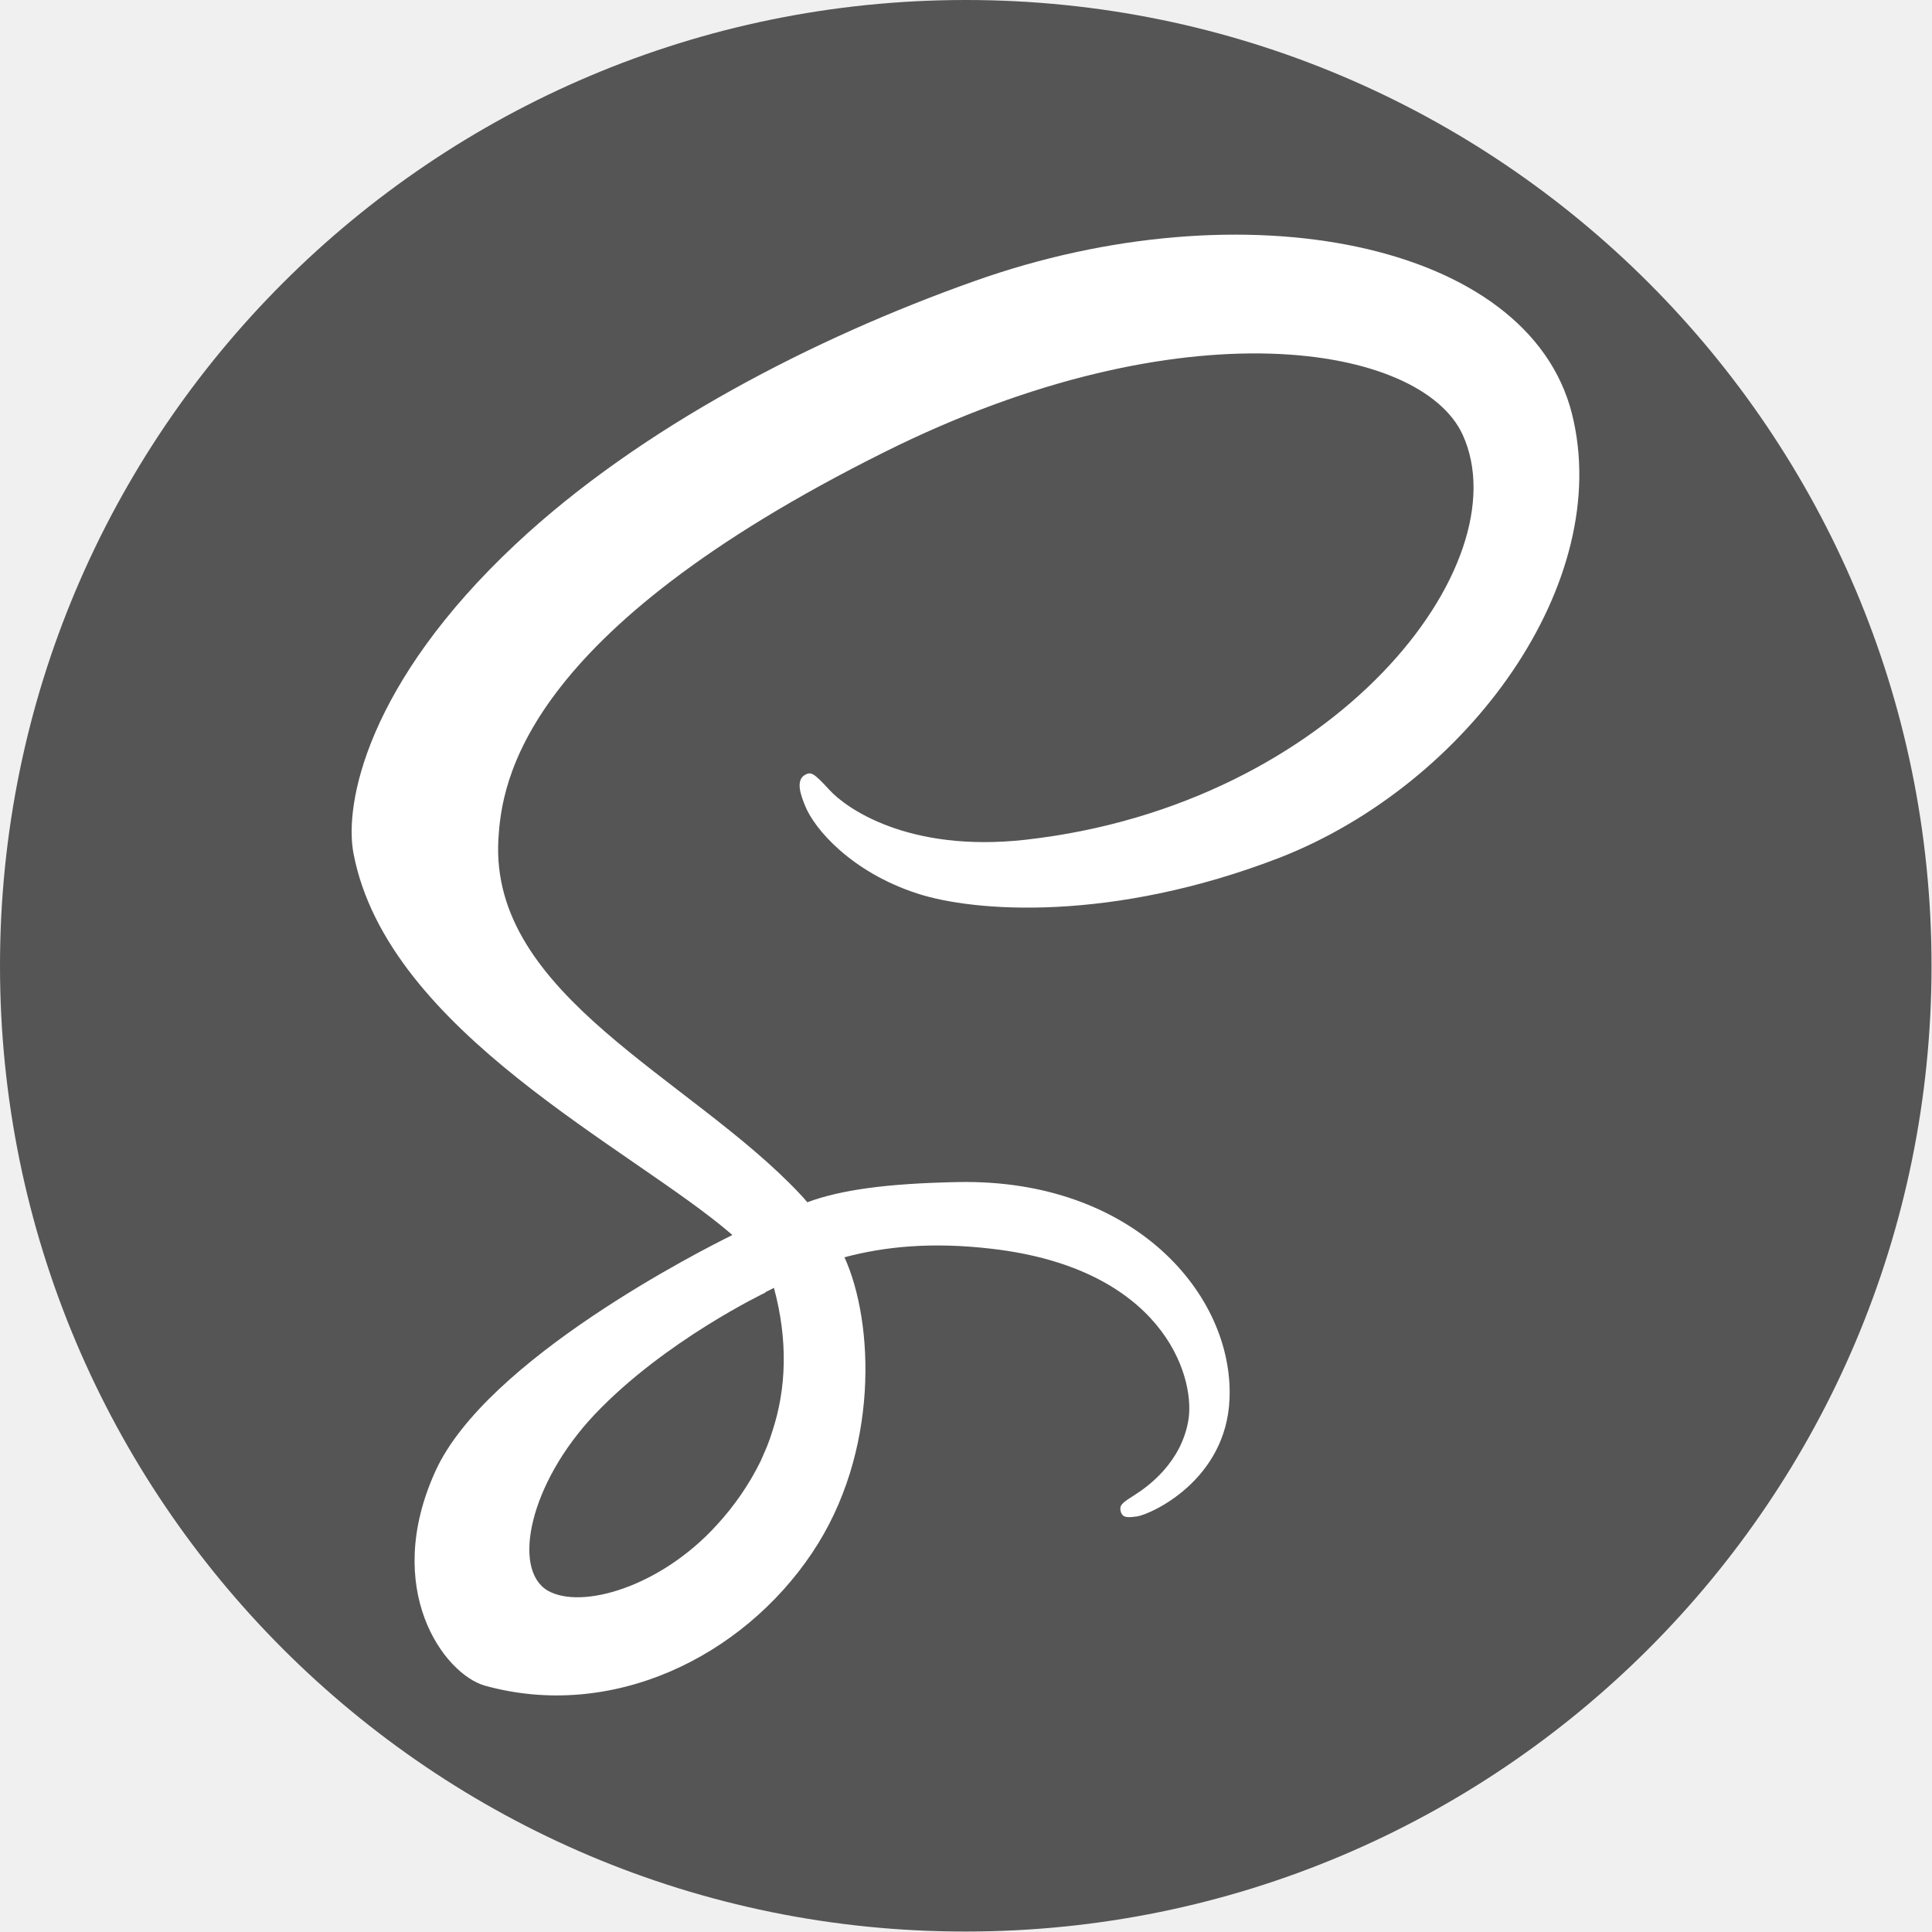
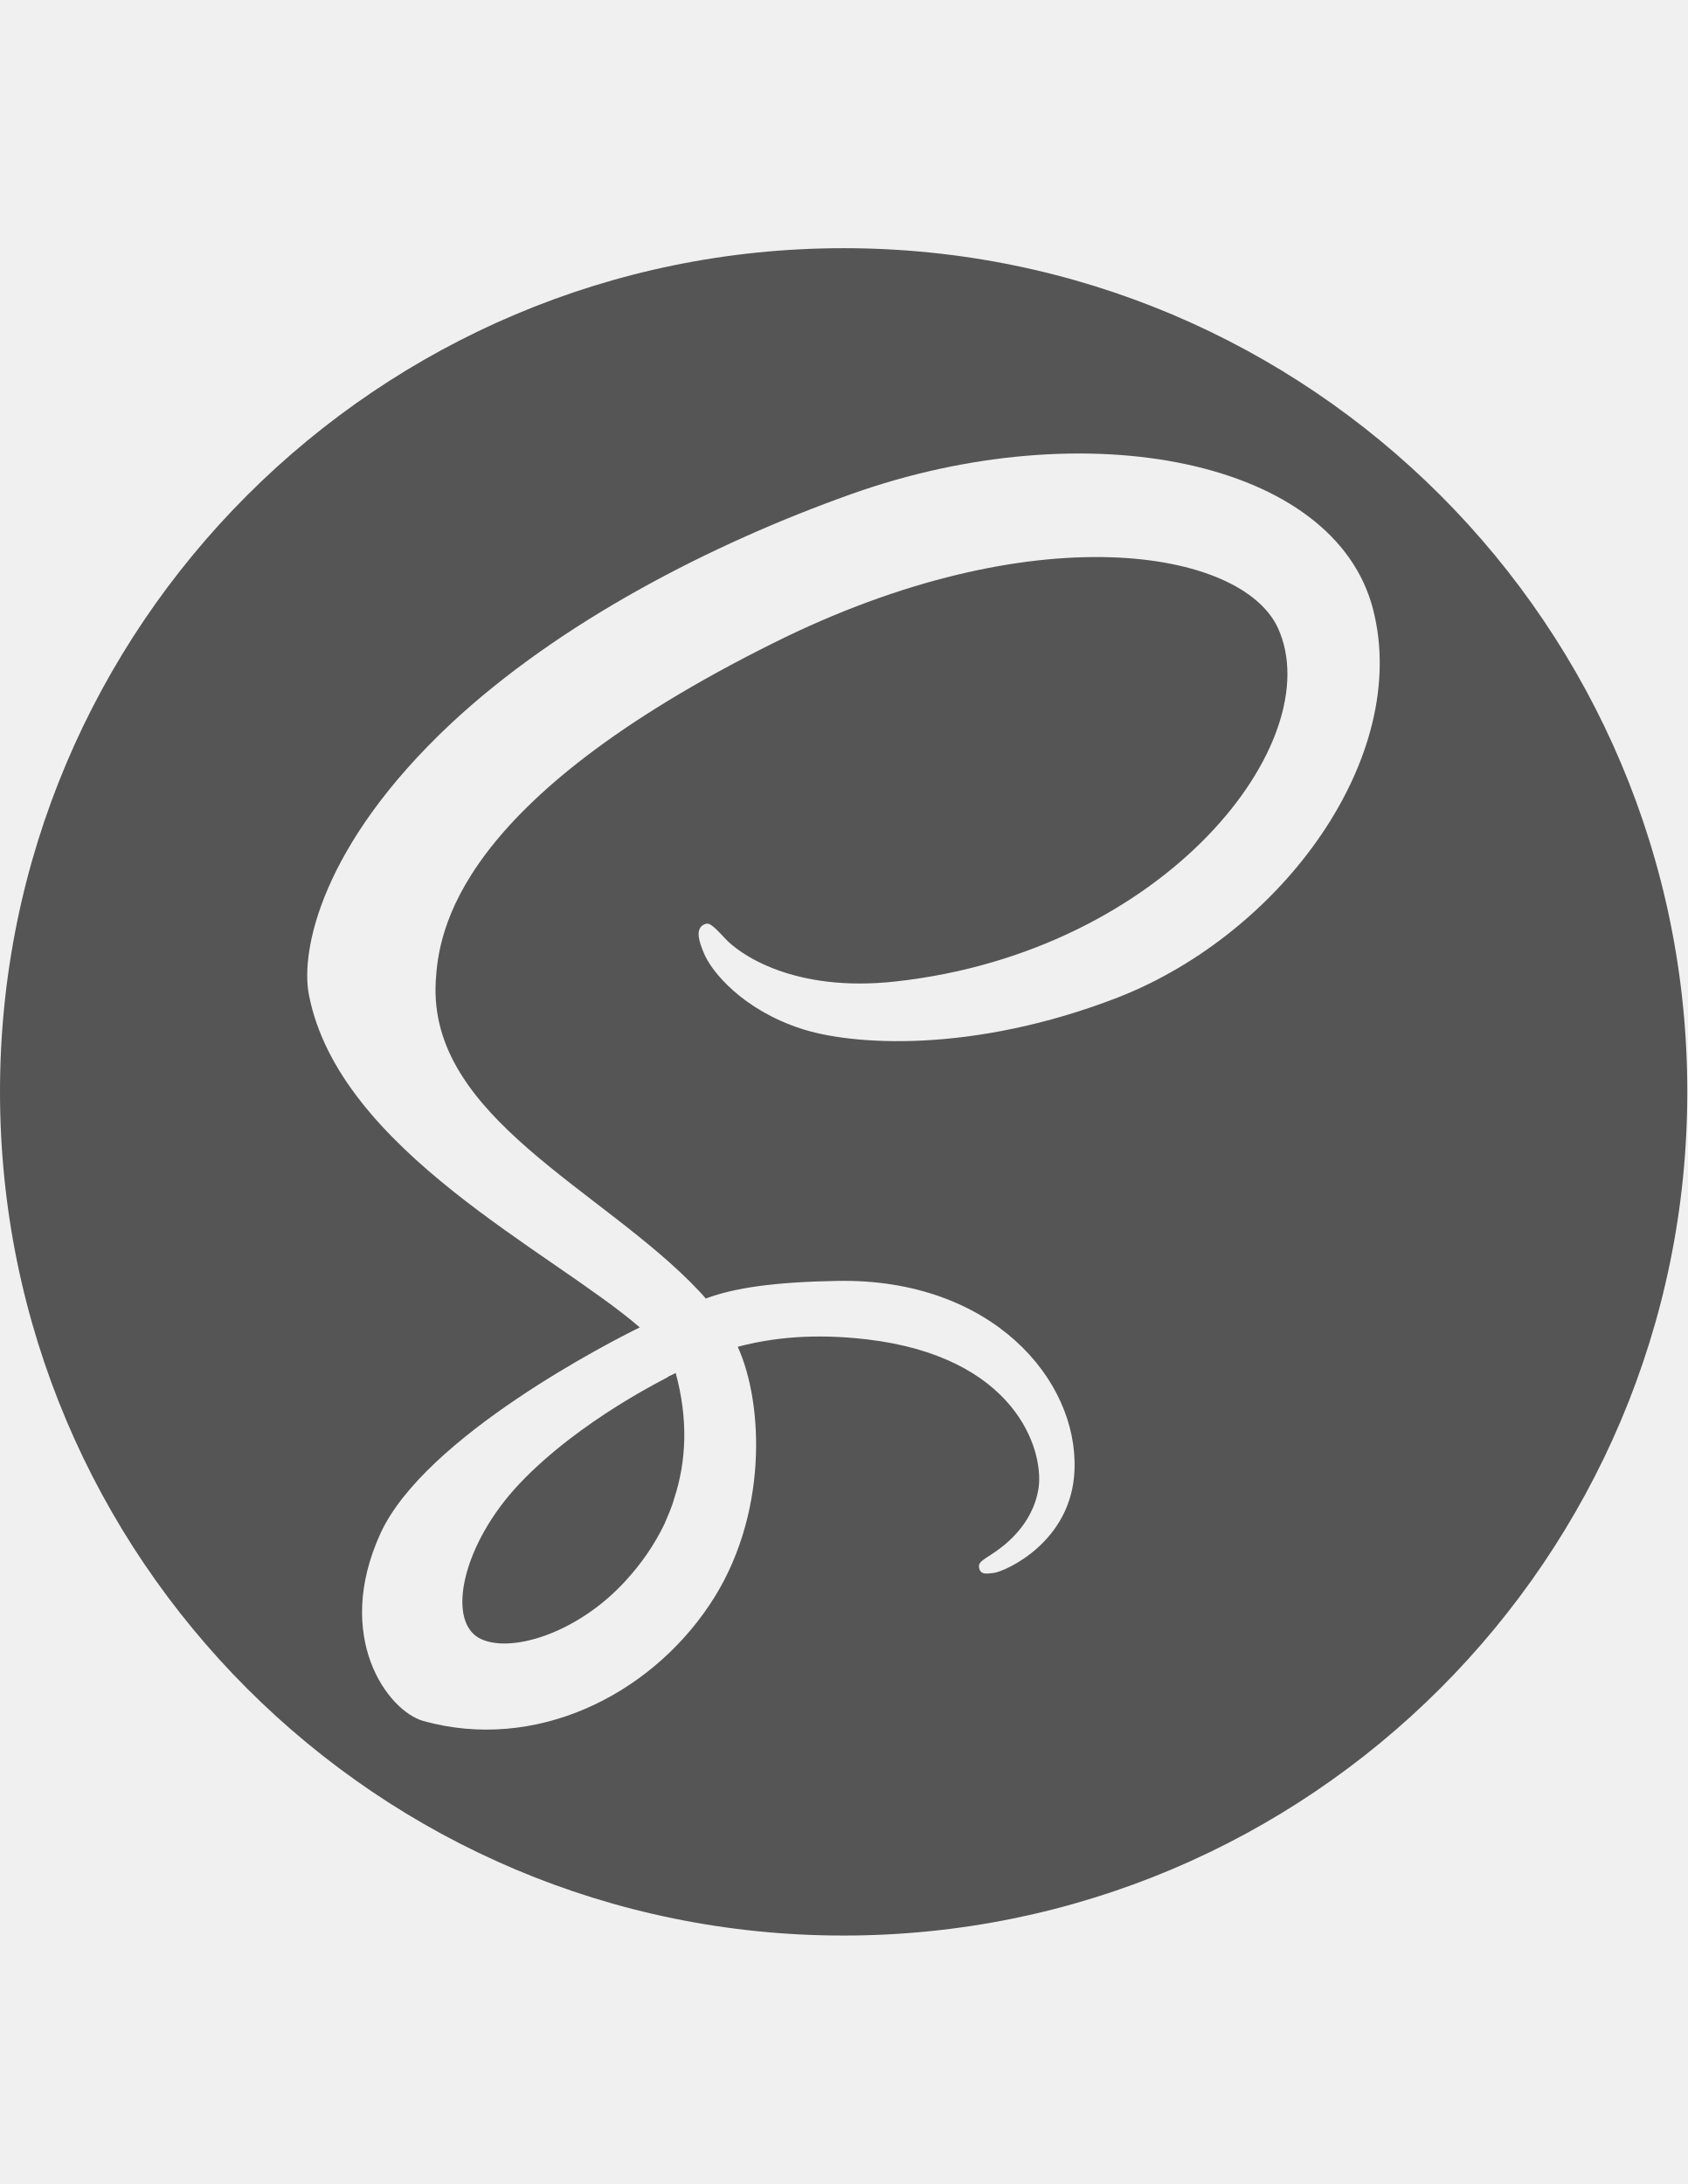
- <svg xmlns="http://www.w3.org/2000/svg" version="1.1" id="Layer_1" x="0px" y="0px" viewBox="0 0 410.9 410.9" enable-background="new 0 0 410.9 410.9" xml:space="preserve">
-   <path fill-rule="evenodd" clip-rule="evenodd" fill="#555555" d="M205.4,0c113.5,0,205.4,92,205.4,205.4  c0,113.5-92,205.4-205.4,205.4C92,410.9,0,318.9,0,205.4C0,92,92,0,205.4,0L205.4,0z" />
+ <svg xmlns="http://www.w3.org/2000/svg" version="1.1" id="Layer_1" x="0px" y="0px" viewBox="0 0 612 792" enable-background="new 0 0 612 792" xml:space="preserve">
  <g>
-     <path fill="#FFFFFF" d="M334.3,87.9c-9.3-36.5-69.8-48.5-127.1-28.1c-34.1,12.1-71,31.1-97.5,55.9c-31.5,29.5-36.6,55.2-34.5,65.9   c7.3,37.9,59.2,62.6,80.5,81v0.1c-6.3,3.1-52.3,26.4-63.1,50.2c-11.4,25.1,1.8,43.1,10.5,45.6c27,7.5,54.7-6,69.6-28.2   c14.4-21.4,13.2-49.1,6.9-62.9c8.6-2.3,18.7-3.3,31.4-1.8c36,4.2,43.1,26.7,41.8,36.1c-1.4,9.4-8.9,14.6-11.4,16.2   c-2.5,1.6-3.3,2.1-3.1,3.3c0.3,1.7,1.5,1.6,3.6,1.3c3-0.5,18.9-7.7,19.6-25c0.9-22.1-20.3-46.8-57.7-46.1   c-15.4,0.3-25.1,1.7-32.1,4.3c-0.5-0.6-1-1.2-1.6-1.8c-23.2-24.7-66-42.2-64.1-75.4c0.7-12.1,4.9-43.9,82.2-82.4   c63.4-31.6,114.1-22.9,122.9-3.6c12.5,27.5-27.1,78.7-93,86.1c-25.1,2.8-38.3-6.9-41.6-10.5c-3.5-3.8-4-4-5.3-3.3   c-2.1,1.2-0.8,4.5,0,6.5c2,5.1,10,14.2,23.8,18.7c12.1,4,41.5,6.2,77.2-7.6C312.3,166.7,343.4,123.8,334.3,87.9z M164.6,273.9   c3,11.1,2.7,21.4-0.4,30.7c-0.3,1-0.7,2.1-1.1,3.1c-0.4,1-0.9,2-1.3,3c-2.4,4.9-5.6,9.6-9.5,13.8c-11.9,13-28.6,17.9-35.8,13.8   c-7.7-4.5-3.9-22.8,10-37.5c14.9-15.7,36.3-25.9,36.3-25.9l0-0.1C163.3,274.6,164,274.2,164.6,273.9z" />
+     <path fill="#555555" d="M188.4,538c-20.7,21.9-26.4,49.2-14.9,55.9c10.7,6.1,35.6-1.2,53.3-20.6c5.8-6.3,10.6-13.3,14.1-20.6   c0.6-1.5,1.3-3,1.9-4.5c0.6-1.5,1.2-3.1,1.6-4.6c4.6-13.9,5.1-29.2,0.6-45.7c-0.9,0.4-1.9,1-2.7,1.3v0.1   C242.5,499.4,210.6,514.6,188.4,538z" />
+     <path fill="#555555" d="M305.9,90C137,90,0,227,0,395.9C0,565,137,702,305.9,701.9c168.9,0,305.9-136.9,305.9-305.9   C611.9,227,475,90,305.9,90z M405.4,361.7c-53.2,20.6-97,17.3-115,11.3c-20.6-6.7-32.5-20.3-35.4-27.9c-1.2-3-3.1-7.9,0-9.7   c1.9-1,2.7-0.7,7.9,4.9c4.9,5.4,24.6,19.8,62,15.6C423,345,482,268.7,463.4,227.8c-13.1-28.7-88.6-41.7-183,5.4   c-115.1,57.3-121.4,104.7-122.4,122.7c-2.8,49.4,60.9,75.5,95.5,112.3c0.9,0.9,1.6,1.8,2.4,2.7c10.4-3.9,24.9-6,47.8-6.4   c55.7-1,87.3,35.7,85.9,68.7c-1,25.8-24.7,36.5-29.2,37.2c-3.1,0.4-4.9,0.6-5.4-1.9c-0.3-1.8,0.9-2.5,4.6-4.9   c3.7-2.4,14.9-10.1,17-24.1c1.9-14-8.6-47.5-62.3-53.8c-18.9-2.2-34-0.7-46.8,2.7c9.4,20.6,11.2,61.8-10.3,93.7   c-22.2,33.1-63.4,53.2-103.7,42c-13-3.7-32.6-30.5-15.6-67.9c16.1-35.4,84.6-70.2,94-74.8v-0.1c-31.7-27.4-109-64.2-119.9-120.6   c-3.1-15.9,4.5-54.2,51.4-98.2c39.5-36.9,94.4-65.2,145.2-83.3c85.3-30.4,175.5-12.5,189.3,41.9   C511.5,274.4,465.1,338.3,405.4,361.7z" />
  </g>
</svg>
